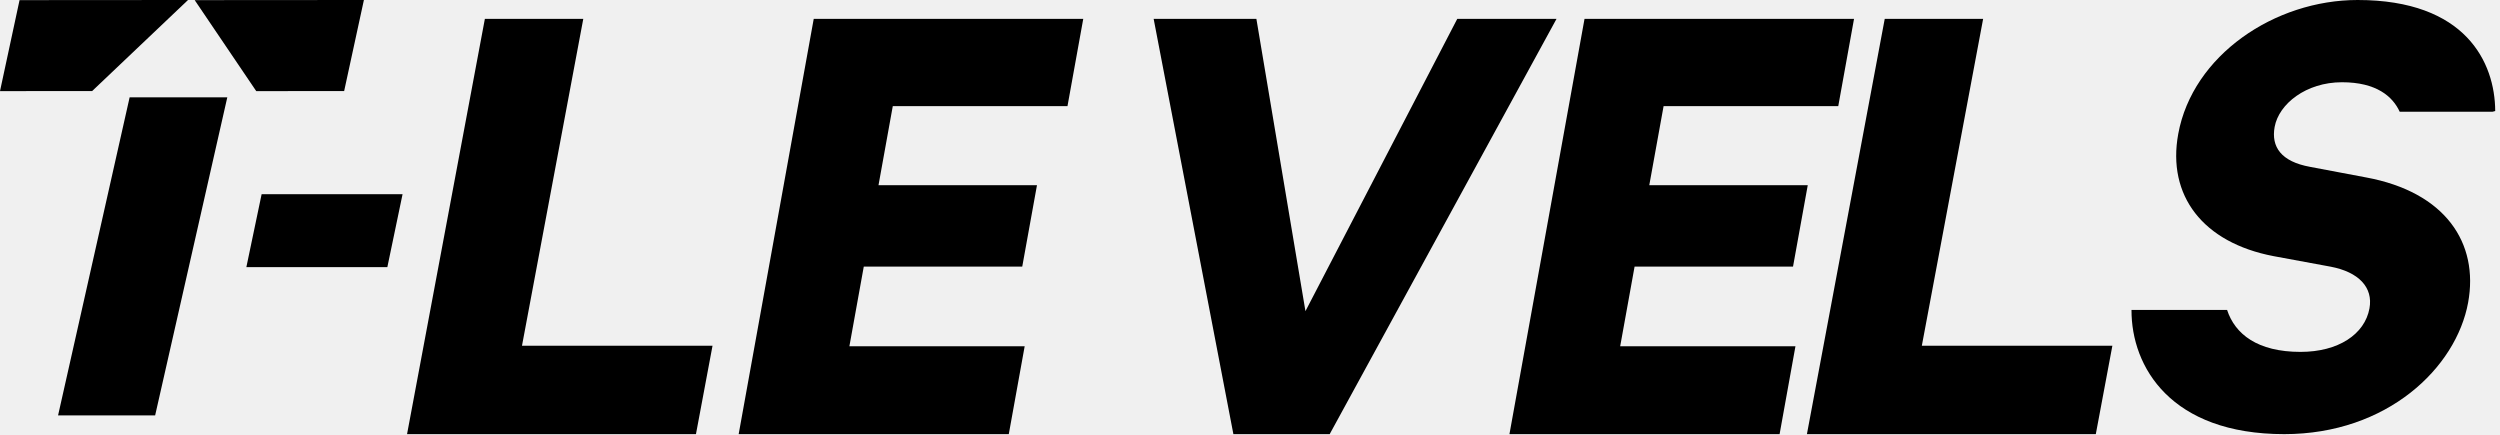
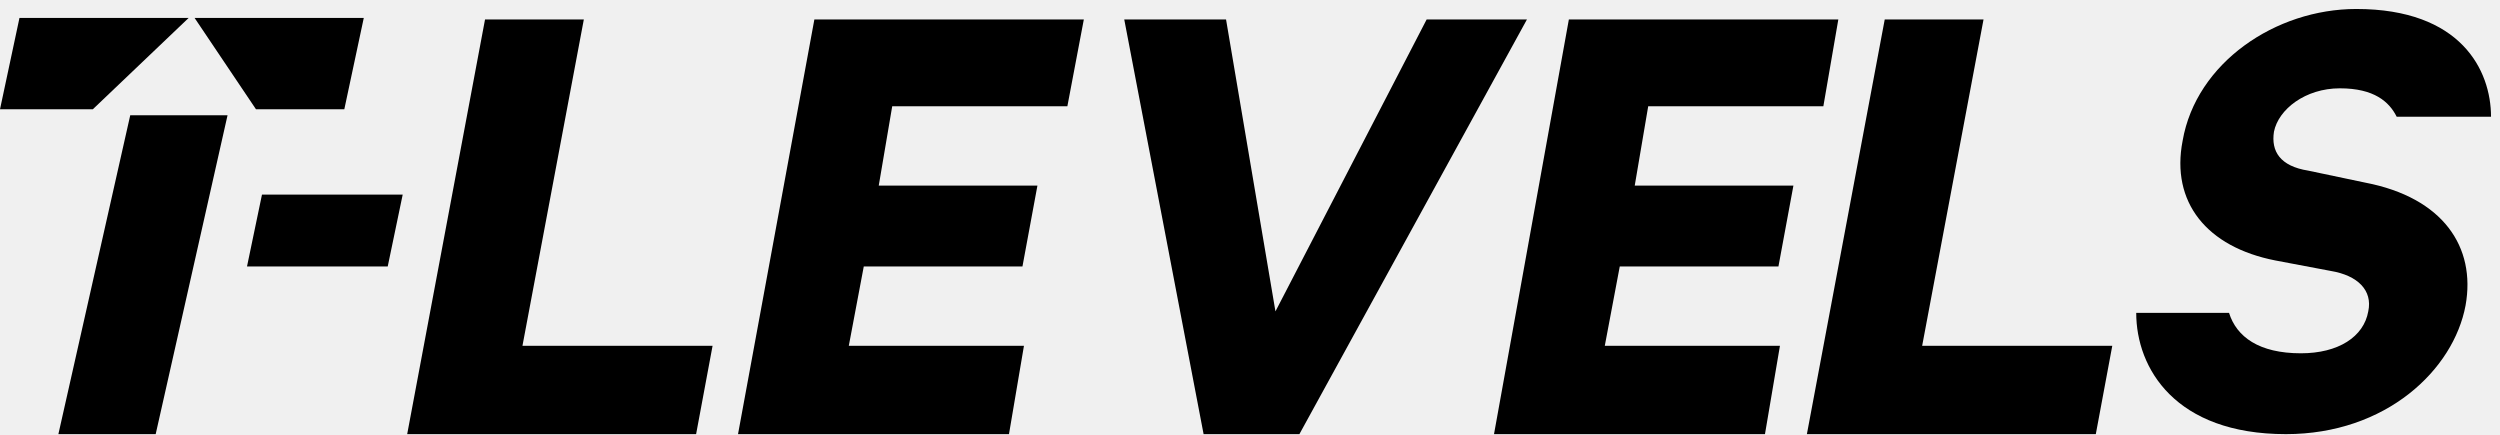
- <svg xmlns="http://www.w3.org/2000/svg" xmlns:xlink="http://www.w3.org/1999/xlink" width="167px" height="29px" viewBox="0 0 167 29" version="1.1">
-   <defs>
-     <polygon id="path-1" points="0.191 28 5.389 0.262 11.963 0.262 7.869 22.093 20.597 22.093 19.49 28" />
-     <polygon id="path-3" points="0.343 28 5.357 0.262 23.361 0.262 22.308 6.09 10.638 6.09 9.684 11.371 20.27 11.371 19.286 16.81 8.7 16.81 7.739 22.132 19.448 22.132 18.387 28" />
-     <polygon id="path-5" points="20.344 0.262 26.975 0.262 11.823 28 5.39 28 0.064 0.262 6.927 0.262 10.204 19.784" />
-     <polygon id="path-7" points="0.831 28 5.846 0.262 23.849 0.262 22.796 6.09 11.128 6.09 10.172 11.371 20.758 11.371 19.774 16.81 9.19 16.81 8.228 22.132 19.936 22.132 18.877 28" />
-     <polygon id="path-9" points="0.702 28 5.9 0.262 12.473 0.262 8.379 22.093 21.107 22.093 20 28" />
-     <polygon id="path-11" points="1.476 0.974 10.891 0.974 9.875 5.844 0.457 5.844" />
-     <path d="M16.049,11.851 C21.367,12.832 23.596,16.246 22.871,20.21 C22.073,24.566 17.474,29 10.588,29 C3.014,29 0.369,24.514 0.384,20.702 L6.769,20.702 C7.299,22.324 8.807,23.506 11.675,23.506 C14.201,23.506 15.965,22.33 16.28,20.603 C16.54,19.189 15.546,18.17 13.696,17.816 L9.874,17.11 C5.151,16.208 2.751,13.067 3.506,8.947 C4.468,3.689 9.949,0 15.491,0 C22.7,0 24.666,4.159 24.68,7.417 L24.498,7.465 L18.301,7.465 C17.832,6.444 16.748,5.494 14.444,5.494 C12.039,5.494 10.227,6.946 9.946,8.477 C9.704,9.811 10.377,10.791 12.308,11.145 L16.049,11.851 Z" id="path-13" />
-     <polygon id="path-15" points="12.56 0 6.155 6.082 0 6.087 1.306 0.008" />
-     <polygon id="path-17" points="0.005 0.008 11.309 0 9.989 6.083 4.117 6.087" />
-     <polygon id="path-19" points="5.66 0.5 12.184 0.5 7.364 21.747 0.879 21.749" />
-   </defs>
-   <g id="Assets" stroke="none" stroke-width="1" fill="none" fill-rule="evenodd">
+ <svg xmlns="http://www.w3.org/2000/svg" version="1.1" id="Layer_1" x="0px" y="0px" viewBox="0 0 167 29" style="enable-background:new 0 0 167 29;" xml:space="preserve">
+   <style type="text/css">
+ 	.st0{filter:url(#Adobe_OpacityMaskFilter);}
+ 	.st1{fill-rule:evenodd;clip-rule:evenodd;fill:#FFFFFF;}
+ 	.st2{mask:url(#mask-2_1_);fill-rule:evenodd;clip-rule:evenodd;}
+ 	.st3{filter:url(#Adobe_OpacityMaskFilter_1_);}
+ 	.st4{mask:url(#mask-4_1_);fill-rule:evenodd;clip-rule:evenodd;}
+ 	.st5{filter:url(#Adobe_OpacityMaskFilter_2_);}
+ 	.st6{mask:url(#mask-6_1_);fill-rule:evenodd;clip-rule:evenodd;}
+ 	.st7{filter:url(#Adobe_OpacityMaskFilter_3_);}
+ 	.st8{mask:url(#mask-8_1_);fill-rule:evenodd;clip-rule:evenodd;}
+ 	.st9{filter:url(#Adobe_OpacityMaskFilter_4_);}
+ 	.st10{mask:url(#mask-10_1_);fill-rule:evenodd;clip-rule:evenodd;}
+ 	.st11{filter:url(#Adobe_OpacityMaskFilter_5_);}
+ 	.st12{mask:url(#mask-12_1_);fill-rule:evenodd;clip-rule:evenodd;}
+ 	.st13{filter:url(#Adobe_OpacityMaskFilter_6_);}
+ 	.st14{mask:url(#mask-14_1_);fill-rule:evenodd;clip-rule:evenodd;}
+ 	.st15{filter:url(#Adobe_OpacityMaskFilter_7_);}
+ 	.st16{mask:url(#mask-16_1_);fill-rule:evenodd;clip-rule:evenodd;}
+ 	.st17{filter:url(#Adobe_OpacityMaskFilter_8_);}
+ 	.st18{mask:url(#mask-18_1_);fill-rule:evenodd;clip-rule:evenodd;}
+ 	.st19{filter:url(#Adobe_OpacityMaskFilter_9_);}
+ 	.st20{mask:url(#mask-20_1_);fill-rule:evenodd;clip-rule:evenodd;}
+ </style>
+   <g id="Assets">
    <g id="Web-Build-Assets" transform="translate(-58, -146)">
      <g id="Web-Logo" transform="translate(58, 146)">
        <g id="Group-48" transform="translate(27, 1)">
-           <mask id="mask-2" fill="white">
-             <use xlink:href="#path-1" />
+           <g id="Clip-47">
+ 				</g>
+           <defs>
+             <filter id="Adobe_OpacityMaskFilter" filterUnits="userSpaceOnUse" x="-7.1" y="-7" width="35.1" height="42.2">
+               <feColorMatrix type="matrix" values="1 0 0 0 0  0 1 0 0 0  0 0 1 0 0  0 0 0 1 0" />
+             </filter>
+           </defs>
+           <mask maskUnits="userSpaceOnUse" x="-7.1" y="-7" width="35.1" height="42.2" id="mask-2_1_">
+             <g class="st0">
+               <polygon id="path-1_1_" class="st1" points="0.2,28 5.4,0.3 12,0.3 7.9,22.1 20.6,22.1 19.5,28       " />
+             </g>
          </mask>
-           <g id="Clip-47" />
-           <polygon id="Fill-46" fill="#000000" mask="url(#mask-2)" points="-7.142 -6.989 27.93 -6.989 27.93 35.25 -7.142 35.25" />
+           <polygon id="Fill-46" class="st2" points="-7.1,-7 27.9,-7 27.9,35.2 -7.1,35.2     " />
        </g>
        <g id="Group-51" transform="translate(49, 1)">
-           <mask id="mask-4" fill="white">
-             <use xlink:href="#path-3" />
+           <g id="Clip-50">
+ 				</g>
+           <defs>
+             <filter id="Adobe_OpacityMaskFilter_1_" filterUnits="userSpaceOnUse" x="-7" y="-7" width="37.7" height="42.2">
+               <feColorMatrix type="matrix" values="1 0 0 0 0  0 1 0 0 0  0 0 1 0 0  0 0 0 1 0" />
+             </filter>
+           </defs>
+           <mask maskUnits="userSpaceOnUse" x="-7" y="-7" width="37.7" height="42.2" id="mask-4_1_">
+             <g class="st3">
+               <polygon id="path-3_1_" class="st1" points="0.3,28 5.4,0.3 23.4,0.3 22.3,6.1 10.6,6.1 9.7,11.4 20.3,11.4 19.3,16.8         8.7,16.8 7.7,22.1 19.4,22.1 18.4,28       " />
+             </g>
          </mask>
-           <g id="Clip-50" />
-           <polygon id="Fill-49" fill="#000000" mask="url(#mask-4)" points="-7.01 -6.989 30.714 -6.989 30.714 35.25 -7.01 35.25" />
+           <polygon id="Fill-49" class="st4" points="-7,-7 30.7,-7 30.7,35.2 -7,35.2     " />
        </g>
        <g id="Group-54" transform="translate(77, 1)">
-           <mask id="mask-6" fill="white">
-             <use xlink:href="#path-5" />
+           <g id="Clip-53">
+ 				</g>
+           <defs>
+             <filter id="Adobe_OpacityMaskFilter_2_" filterUnits="userSpaceOnUse" x="-9.3" y="-7" width="41.6" height="42.2">
+               <feColorMatrix type="matrix" values="1 0 0 0 0  0 1 0 0 0  0 0 1 0 0  0 0 0 1 0" />
+             </filter>
+           </defs>
+           <mask maskUnits="userSpaceOnUse" x="-9.3" y="-7" width="41.6" height="42.2" id="mask-6_1_">
+             <g class="st5">
+               <polygon id="path-5_1_" class="st1" points="18.3,0.3 25,0.3 9.8,28 3.4,28 -1.9,0.3 4.9,0.3 8.2,19.8       " />
+             </g>
          </mask>
-           <g id="Clip-53" />
-           <polygon id="Fill-52" fill="#000000" mask="url(#mask-6)" points="-7.304 -6.989 34.343 -6.989 34.343 35.25 -7.304 35.25" />
+           <polygon id="Fill-52" class="st6" points="-9.3,-7 32.3,-7 32.3,35.2 -9.3,35.2     " />
        </g>
        <g id="Group-57" transform="translate(100, 1)">
-           <mask id="mask-8" fill="white">
-             <use xlink:href="#path-7" />
+           <g id="Clip-56">
+ 				</g>
+           <defs>
+             <filter id="Adobe_OpacityMaskFilter_3_" filterUnits="userSpaceOnUse" x="-7.5" y="-7" width="37.7" height="42.2">
+               <feColorMatrix type="matrix" values="1 0 0 0 0  0 1 0 0 0  0 0 1 0 0  0 0 0 1 0" />
+             </filter>
+           </defs>
+           <mask maskUnits="userSpaceOnUse" x="-7.5" y="-7" width="37.7" height="42.2" id="mask-8_1_">
+             <g class="st7">
+               <polygon id="path-7_1_" class="st1" points="-0.2,28 4.8,0.3 22.8,0.3 21.8,6.1 10.1,6.1 9.2,11.4 19.8,11.4 18.8,16.8         8.2,16.8 7.2,22.1 18.9,22.1 17.9,28       " />
+             </g>
          </mask>
-           <g id="Clip-56" />
-           <polygon id="Fill-55" fill="#000000" mask="url(#mask-8)" points="-6.522 -6.989 31.202 -6.989 31.202 35.25 -6.522 35.25" />
+           <polygon id="Fill-55" class="st8" points="-7.5,-7 30.2,-7 30.2,35.2 -7.5,35.2     " />
        </g>
        <g id="Group-60" transform="translate(120, 1)">
-           <mask id="mask-10" fill="white">
-             <use xlink:href="#path-9" />
+           <g id="Clip-59">
+ 				</g>
+           <defs>
+             <filter id="Adobe_OpacityMaskFilter_4_" filterUnits="userSpaceOnUse" x="-6.6" y="-7" width="35.1" height="42.2">
+               <feColorMatrix type="matrix" values="1 0 0 0 0  0 1 0 0 0  0 0 1 0 0  0 0 0 1 0" />
+             </filter>
+           </defs>
+           <mask maskUnits="userSpaceOnUse" x="-6.6" y="-7" width="35.1" height="42.2" id="mask-10_1_">
+             <g class="st9">
+               <polygon id="path-9_1_" class="st1" points="0.7,28 5.9,0.3 12.5,0.3 8.4,22.1 21.1,22.1 20,28       " />
+             </g>
          </mask>
-           <g id="Clip-59" />
-           <polygon id="Fill-58" fill="#000000" mask="url(#mask-10)" points="-6.632 -6.989 28.441 -6.989 28.441 35.25 -6.632 35.25" />
+           <polygon id="Fill-58" class="st10" points="-6.6,-7 28.4,-7 28.4,35.2 -6.6,35.2     " />
        </g>
        <g id="Group-63" transform="translate(16, 12)">
-           <mask id="mask-12" fill="white">
-             <use xlink:href="#path-11" />
+           <g id="Clip-62">
+ 				</g>
+           <defs>
+             <filter id="Adobe_OpacityMaskFilter_5_" filterUnits="userSpaceOnUse" x="-7" y="-6" width="25.4" height="18.9">
+               <feColorMatrix type="matrix" values="1 0 0 0 0  0 1 0 0 0  0 0 1 0 0  0 0 0 1 0" />
+             </filter>
+           </defs>
+           <mask maskUnits="userSpaceOnUse" x="-7" y="-6" width="25.4" height="18.9" id="mask-12_1_">
+             <g class="st11">
+               <polygon id="path-11_1_" class="st1" points="1.5,1 10.9,1 9.9,5.8 0.5,5.8       " />
+             </g>
          </mask>
-           <g id="Clip-62" />
-           <polygon id="Fill-61" fill="#000000" mask="url(#mask-12)" points="-7.043 -6.026 18.391 -6.026 18.391 12.844 -7.043 12.844" />
+           <polygon id="Fill-61" class="st12" points="-7,-6 18.4,-6 18.4,12.8 -7,12.8     " />
        </g>
        <g id="Group-66" transform="translate(142, 0)">
-           <mask id="mask-14" fill="white">
-             <use xlink:href="#path-13" />
+           <g id="Clip-65">
+ 				</g>
+           <defs>
+             <filter id="Adobe_OpacityMaskFilter_6_" filterUnits="userSpaceOnUse" x="-6.5" y="-6.4" width="38.1" height="42.5">
+               <feColorMatrix type="matrix" values="1 0 0 0 0  0 1 0 0 0  0 0 1 0 0  0 0 0 1 0" />
+             </filter>
+           </defs>
+           <mask maskUnits="userSpaceOnUse" x="-6.5" y="-6.4" width="38.1" height="42.5" id="mask-14_1_">
+             <g class="st13">
+               <path id="path-13_1_" class="st1" d="M16,12.2c5.2,1,7.4,4.3,6.7,8.2c-0.8,4.3-5.3,8.6-12,8.6c-7.4,0-10-4.4-10-8.1h6.2        c0.5,1.6,2,2.7,4.8,2.7c2.5,0,4.2-1.1,4.5-2.8c0.3-1.4-0.7-2.4-2.5-2.7l-3.7-0.7c-4.6-0.9-7-3.9-6.2-8        C4.7,4.2,10,0.6,15.4,0.6c7,0,9,4.1,9,7.2l-0.2,0h-6.1c-0.5-1-1.5-1.9-3.8-1.9c-2.3,0-4.1,1.4-4.4,2.9        c-0.2,1.3,0.4,2.3,2.3,2.6L16,12.2z" />
+             </g>
          </mask>
-           <g id="Clip-65" />
-           <polygon id="Fill-64" fill="#000000" mask="url(#mask-14)" points="-6.969 -7.25 32.033 -7.25 32.033 36.25 -6.969 36.25" />
+           <polygon id="Fill-64" class="st14" points="-6.5,-6.4 31.6,-6.4 31.6,36 -6.5,36     " />
        </g>
        <g id="Group-69">
-           <mask id="mask-16" fill="white">
-             <use xlink:href="#path-15" />
+           <g id="Clip-68">
+ 				</g>
+           <defs>
+             <filter id="Adobe_OpacityMaskFilter_7_" filterUnits="userSpaceOnUse" x="-7.2" y="-5.8" width="27" height="20.1">
+               <feColorMatrix type="matrix" values="1 0 0 0 0  0 1 0 0 0  0 0 1 0 0  0 0 0 1 0" />
+             </filter>
+           </defs>
+           <mask maskUnits="userSpaceOnUse" x="-7.2" y="-5.8" width="27" height="20.1" id="mask-16_1_">
+             <g class="st15">
+               <polygon id="path-15_1_" class="st1" points="12.6,1.2 6.2,7.3 0,7.3 1.3,1.2       " />
+             </g>
          </mask>
-           <g id="Clip-68" />
-           <polygon id="Fill-67" fill="#000000" mask="url(#mask-16)" points="-7.222 -7 19.783 -7 19.783 13.087 -7.222 13.087" />
+           <polygon id="Fill-67" class="st16" points="-7.2,-5.8 19.8,-5.8 19.8,14.3 -7.2,14.3     " />
        </g>
        <g id="Group-72" transform="translate(13, 0)">
-           <mask id="mask-18" fill="white">
-             <use xlink:href="#path-17" />
+           <g id="Clip-71">
+ 				</g>
+           <defs>
+             <filter id="Adobe_OpacityMaskFilter_8_" filterUnits="userSpaceOnUse" x="-7.2" y="-5.8" width="25.7" height="20.1">
+               <feColorMatrix type="matrix" values="1 0 0 0 0  0 1 0 0 0  0 0 1 0 0  0 0 0 1 0" />
+             </filter>
+           </defs>
+           <mask maskUnits="userSpaceOnUse" x="-7.2" y="-5.8" width="25.7" height="20.1" id="mask-18_1_">
+             <g class="st17">
+               <polygon id="path-17_1_" class="st1" points="0,1.2 11.3,1.2 10,7.3 4.1,7.3       " />
+             </g>
          </mask>
-           <g id="Clip-71" />
-           <polygon id="Fill-70" fill="#000000" mask="url(#mask-18)" points="-7.217 -7 18.531 -7 18.531 13.087 -7.217 13.087" />
+           <polygon id="Fill-70" class="st18" points="-7.2,-5.8 18.5,-5.8 18.5,14.3 -7.2,14.3     " />
        </g>
        <g id="Group-75" transform="translate(3, 6)">
-           <mask id="mask-20" fill="white">
-             <use xlink:href="#path-19" />
+           <g id="Clip-74">
+ 				</g>
+           <defs>
+             <filter id="Adobe_OpacityMaskFilter_9_" filterUnits="userSpaceOnUse" x="-6.3" y="-5.5" width="25.7" height="35.6">
+               <feColorMatrix type="matrix" values="1 0 0 0 0  0 1 0 0 0  0 0 1 0 0  0 0 0 1 0" />
+             </filter>
+           </defs>
+           <mask maskUnits="userSpaceOnUse" x="-6.3" y="-5.5" width="25.7" height="35.6" id="mask-20_1_">
+             <g class="st19">
+               <polygon id="path-19_1_" class="st1" points="5.7,1.7 12.2,1.7 7.4,23 0.9,23       " />
+             </g>
          </mask>
-           <g id="Clip-74" />
-           <polygon id="Fill-73" fill="#000000" mask="url(#mask-20)" points="-6.343 -6.687 19.406 -6.687 19.406 28.937 -6.343 28.937" />
+           <polygon id="Fill-73" class="st20" points="-6.3,-5.5 19.4,-5.5 19.4,30.2 -6.3,30.2     " />
        </g>
      </g>
    </g>
  </g>
</svg>
